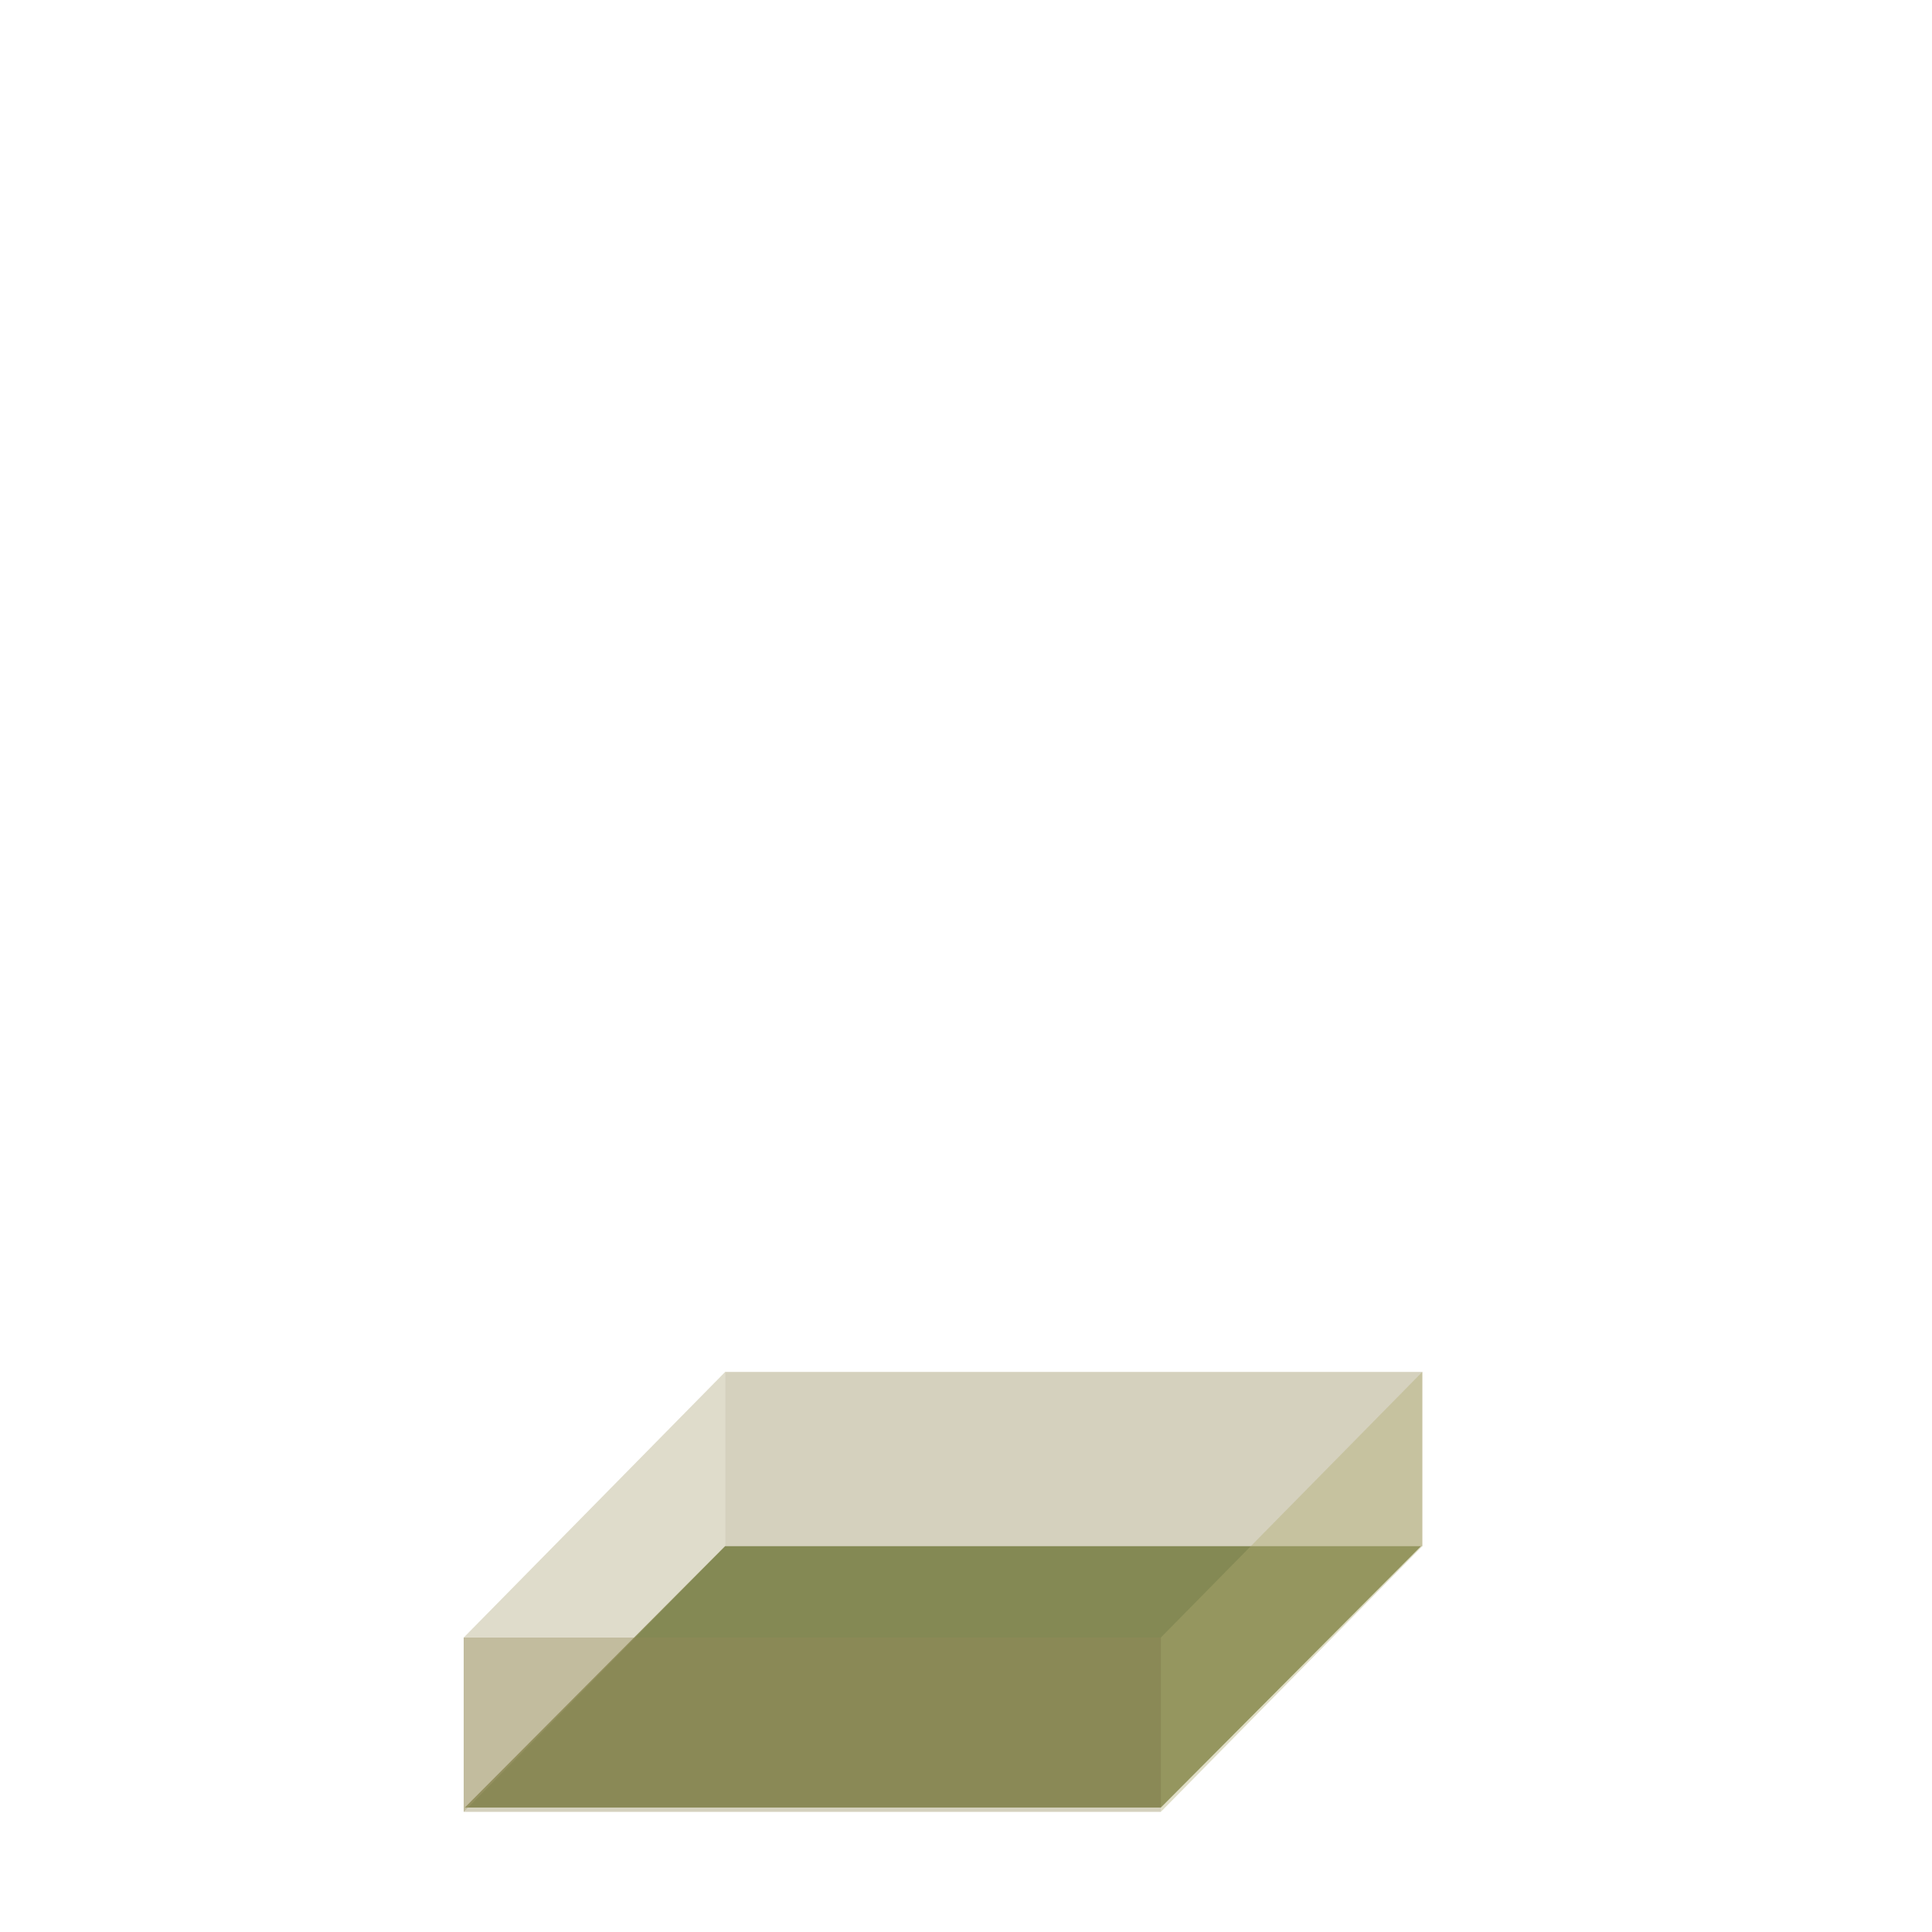
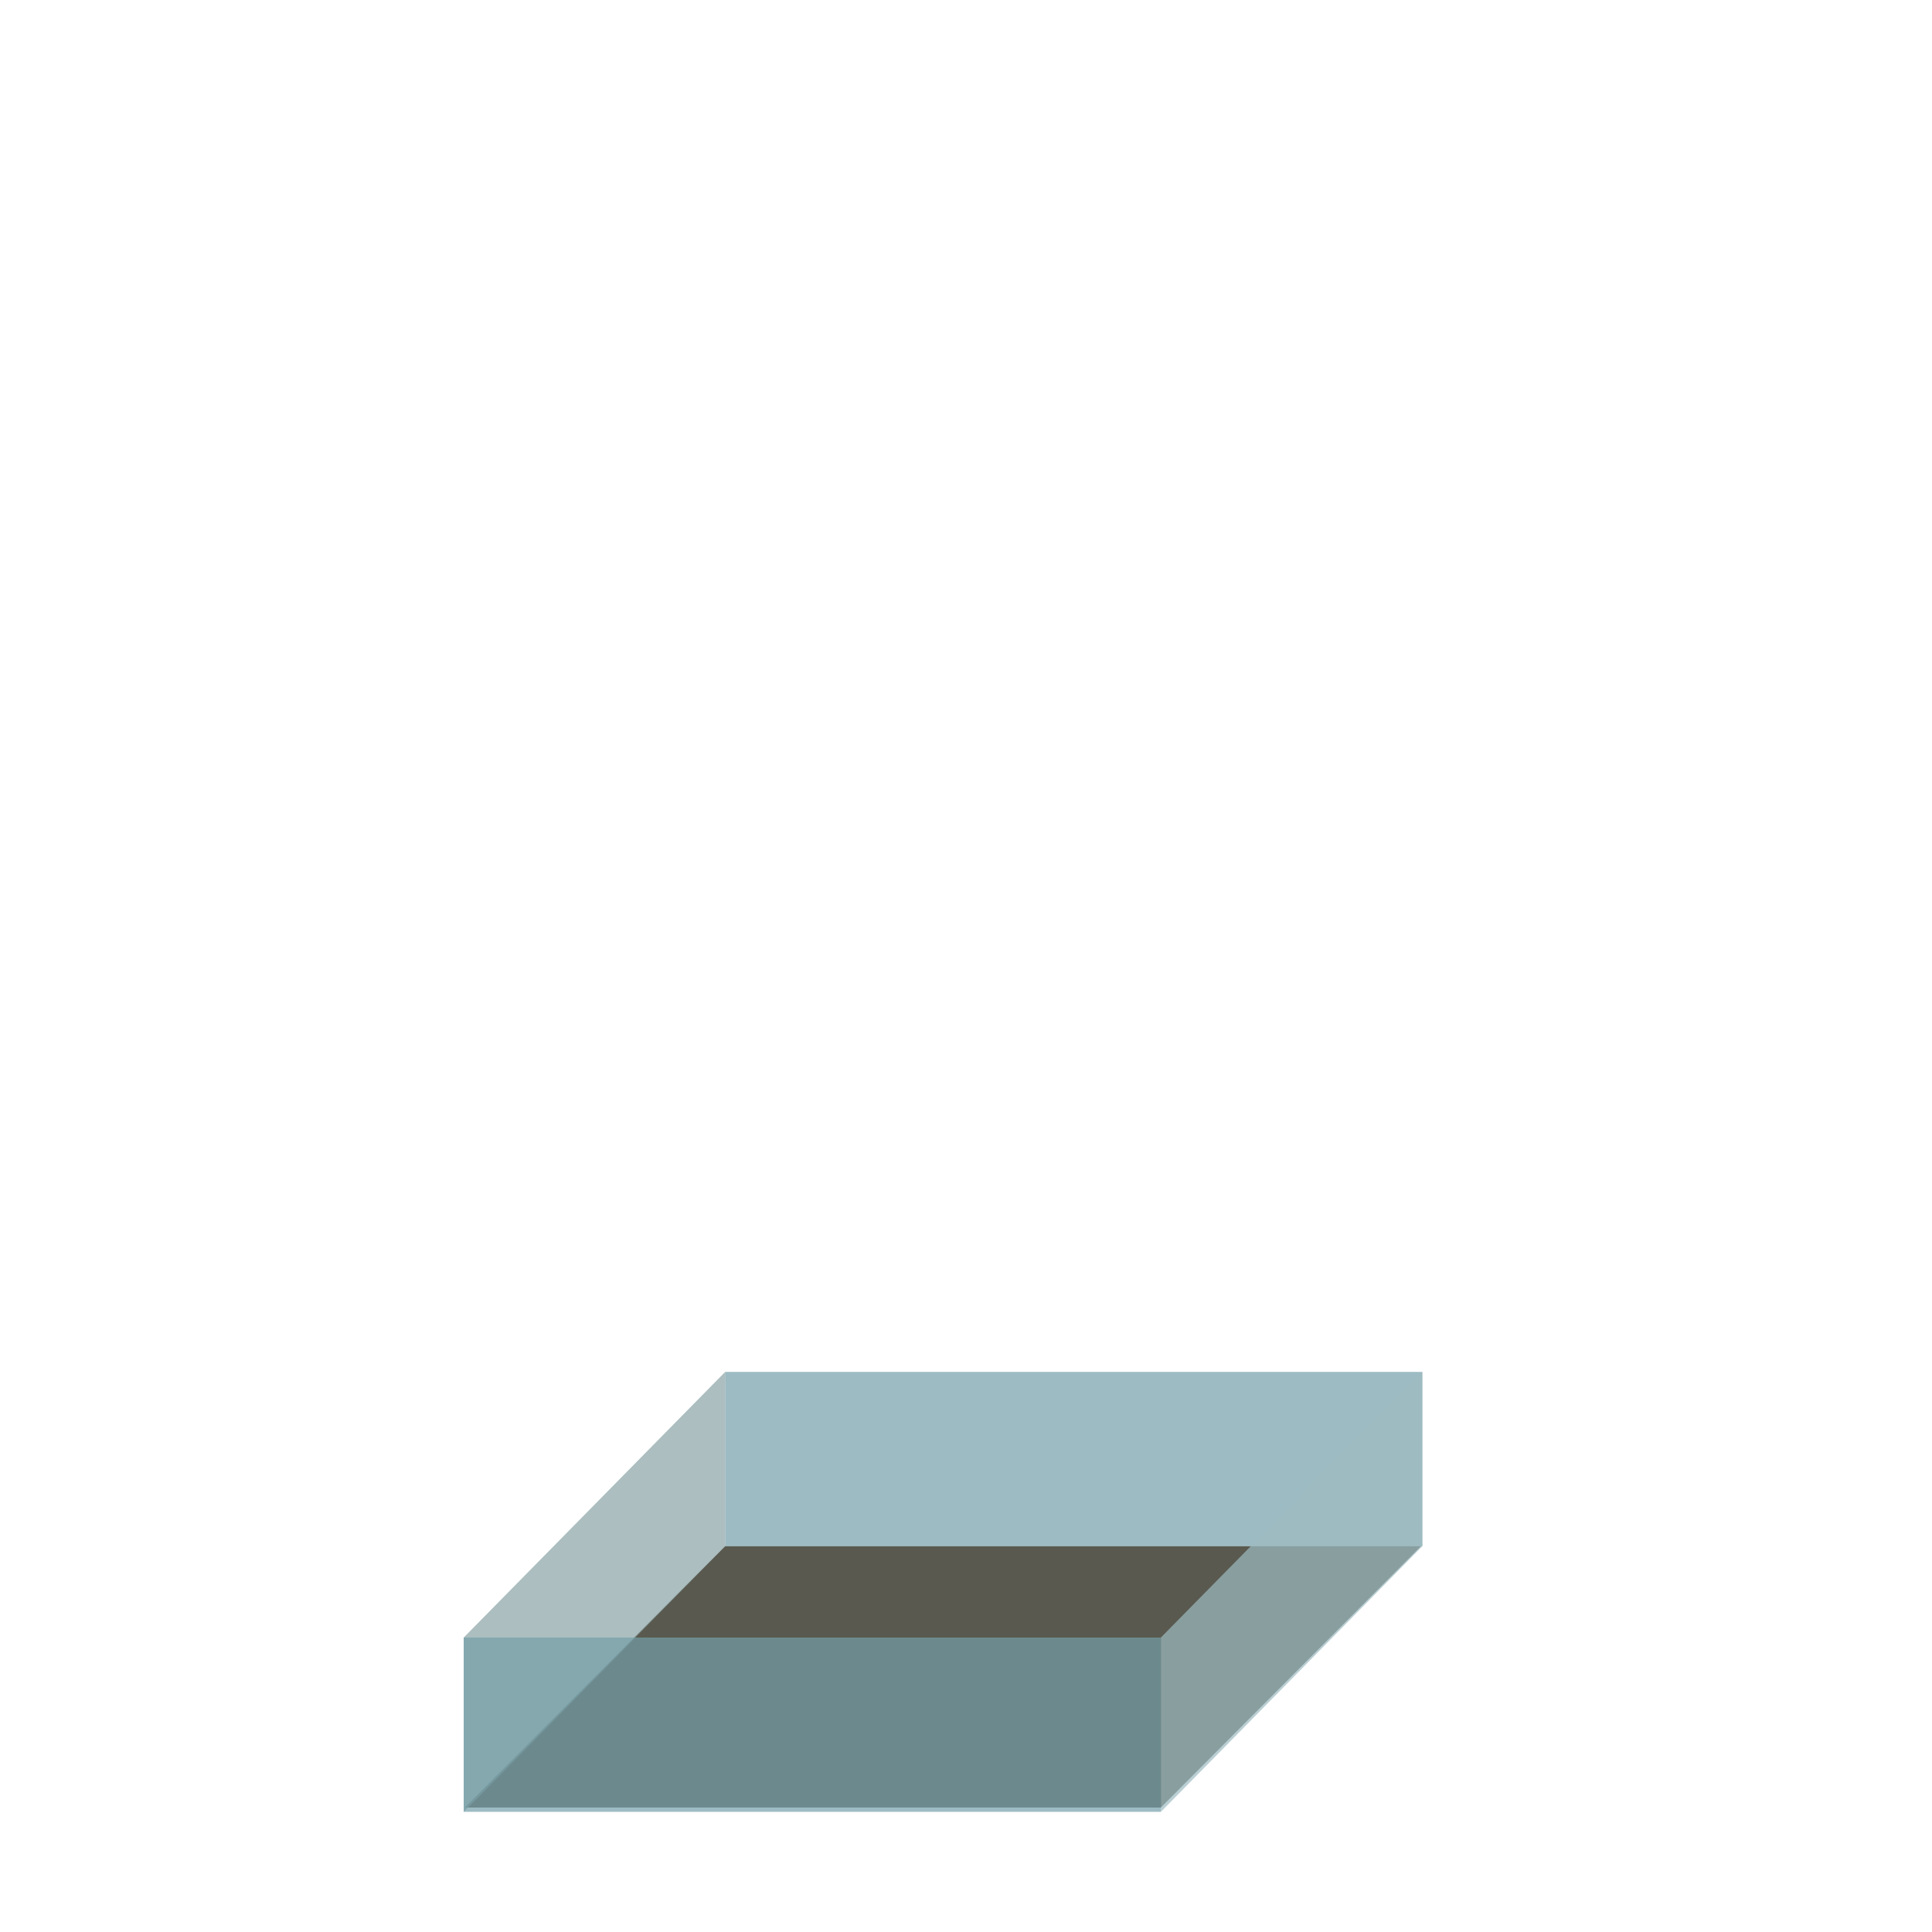
<svg xmlns="http://www.w3.org/2000/svg" id="svg8" width="500" height="500" version="1.1" viewBox="0 0 500 500">
  <g id="g5146" transform="translate(-2.3083 -569.33)">
-     <rect id="rect4579-5-3-2-0-9-4-2-3" transform="matrix(1 0 -.70549 .70872 0 0)" x="1155" y="1367.9" width="180.13" height="95.472" fill="#6e7435" fill-opacity=".846" />
-     <g fill-opacity=".392">
-       <rect id="rect4579-5-2-8" x="189.97" y="924.38" width="180.43" height="45.109" fill="#958b5a" />
-       <rect id="rect4579-5-5-2-1" transform="matrix(.70148 -.71269 0 1 0 0)" x="174.36" y="1117.4" width="96.458" height="45.109" fill="#afa77c" />
-       <rect id="rect4579-5-5-2" transform="matrix(.70148 -.71269 0 1 0 0)" x="431.58" y="1300.7" width="96.458" height="45.109" fill="#b0ab72" />
-       <rect id="rect4579-5-2" x="122.31" y="993.13" width="180.43" height="45.109" fill="#958b5a" />
+     <rect id="rect4579-5-3-2-0-9-4-2-3" transform="matrix(1 0 -.70549 .70872 0 0)" x="1155" y="1367.9" width="180.13" height="95.472" fill="#3b3c30" fill-opacity=".846" />
+     <g id="g6504" fill-opacity=".706">
+       <rect id="rect4579-5-2-8" x="189.97" y="924.38" width="180.43" height="45.109" fill="#749fa8" />
+       <rect id="rect4579-5-5-2-1" transform="matrix(.70148 -.71269 0 1 0 0)" x="174.36" y="1117.4" width="96.458" height="45.109" fill="#8aa3a5" />
+       <rect id="rect4579-5-5-2" transform="matrix(.70148 -.71269 0 1 0 0)" x="431.58" y="1300.7" width="96.458" height="45.109" fill="#9dbbc1" />
+       <rect id="rect4579-5-2" x="122.31" y="993.12" width="180.43" height="45.109" fill="#749fa8" />
    </g>
  </g>
</svg>
